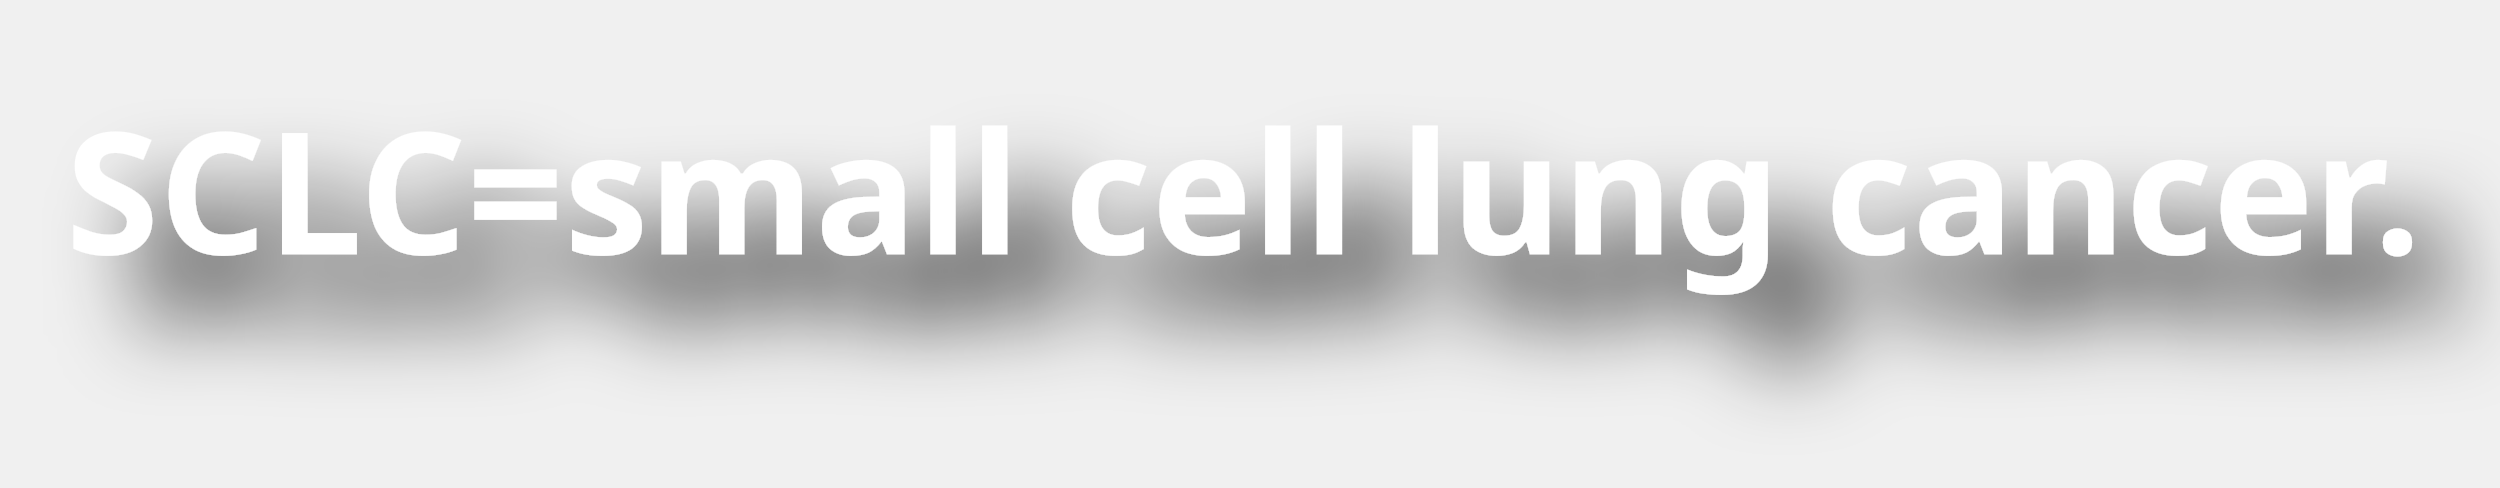
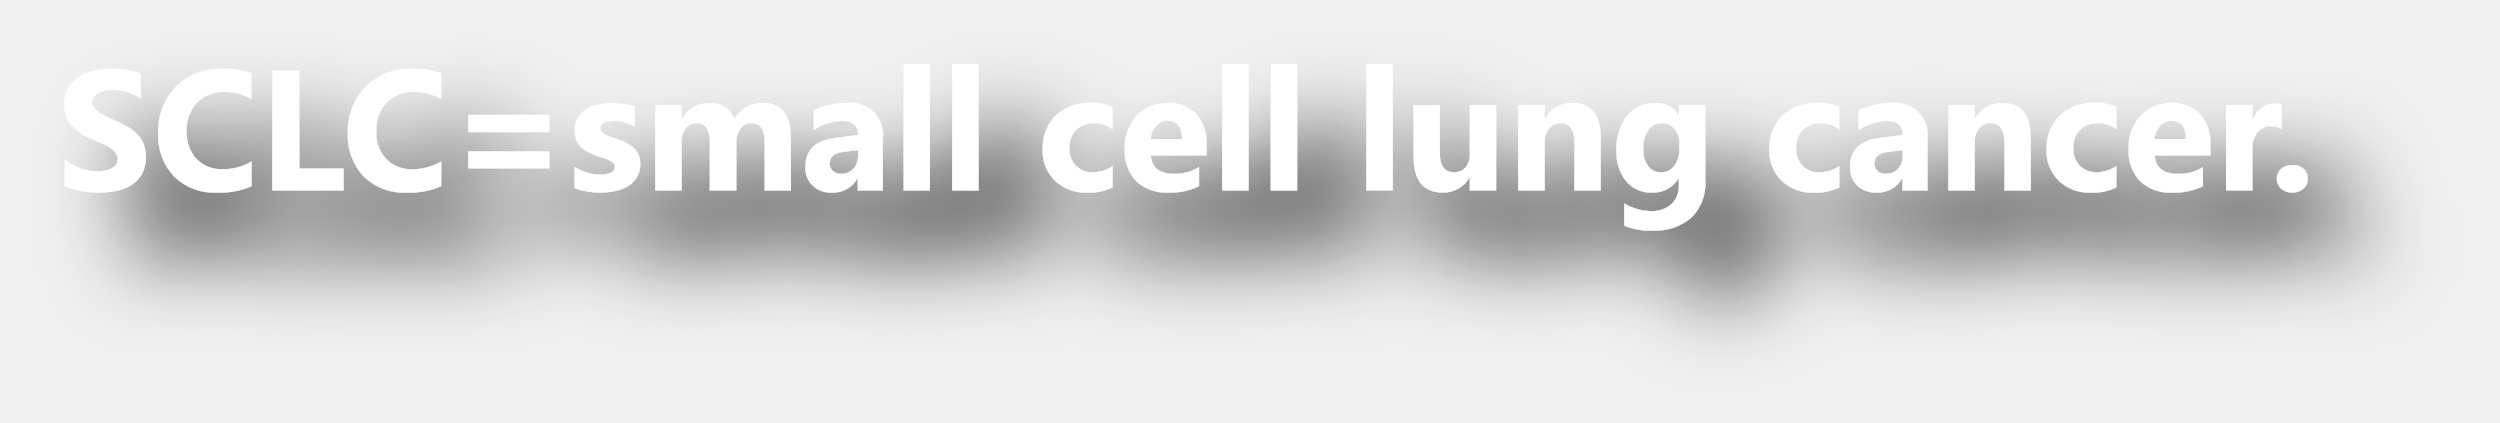
- <svg xmlns="http://www.w3.org/2000/svg" width="118" height="23" viewBox="0 0 118 23">
+ <svg xmlns="http://www.w3.org/2000/svg" width="117.102" height="19.801" viewBox="0 0 117.102 19.801">
  <defs>
-     <filter id="a" x="0" y="0" width="118" height="23" filterUnits="userSpaceOnUse">
+     <filter id="a" x="0" y="0" width="117.102" height="19.801" filterUnits="userSpaceOnUse">
      <feOffset dx="3" dy="3" input="SourceAlpha" />
      <feGaussianBlur stdDeviation="2" result="b" />
      <feFlood />
      <feComposite operator="in" in2="b" />
      <feComposite in="SourceGraphic" />
    </filter>
  </defs>
  <g transform="matrix(1, 0, 0, 1, 0, 0)" filter="url(#a)">
-     <text transform="translate(56 12)" fill="#fff" font-size="8" font-family="SegoeUI-Bold, Segoe UI" font-weight="700">
-       <tspan x="-52.91" y="0">SCLC=small cell lung cancer.</tspan>
-     </text>
+     <path d="M-52.527-.215v-1.25a2.4,2.4,0,0,0,.738.428,2.373,2.373,0,0,0,.8.143,1.784,1.784,0,0,0,.416-.043.974.974,0,0,0,.3-.119.52.52,0,0,0,.178-.18.448.448,0,0,0,.059-.225.486.486,0,0,0-.094-.293,1.009,1.009,0,0,0-.256-.238A2.674,2.674,0,0,0-50.77-2.2q-.223-.1-.48-.207a2.452,2.452,0,0,1-.979-.668,1.458,1.458,0,0,1-.322-.953,1.518,1.518,0,0,1,.176-.752A1.493,1.493,0,0,1-51.9-5.3a2.146,2.146,0,0,1,.7-.3,3.6,3.6,0,0,1,.844-.1,5.075,5.075,0,0,1,.775.053,3.049,3.049,0,0,1,.623.162v1.168a1.884,1.884,0,0,0-.307-.172,2.429,2.429,0,0,0-.342-.123,2.607,2.607,0,0,0-.35-.072,2.474,2.474,0,0,0-.33-.023,1.721,1.721,0,0,0-.391.041,1,1,0,0,0-.3.115.573.573,0,0,0-.187.178.421.421,0,0,0-.066.232.444.444,0,0,0,.074.252.851.851,0,0,0,.211.211,2.238,2.238,0,0,0,.332.2q.2.1.441.2a4.919,4.919,0,0,1,.6.3,2.146,2.146,0,0,1,.459.357,1.392,1.392,0,0,1,.293.455,1.608,1.608,0,0,1,.1.6,1.6,1.6,0,0,1-.178.787,1.443,1.443,0,0,1-.482.516,2.092,2.092,0,0,1-.709.283A4.1,4.1,0,0,1-50.93.1,4.746,4.746,0,0,1-51.807.02,2.647,2.647,0,0,1-52.527-.215ZM-43.77-.2a3.694,3.694,0,0,1-1.6.3A2.7,2.7,0,0,1-47.4-.66a2.77,2.77,0,0,1-.738-2.02,2.96,2.96,0,0,1,.83-2.18A2.9,2.9,0,0,1-45.152-5.7a4.029,4.029,0,0,1,1.383.207v1.215a2.45,2.45,0,0,0-1.281-.336,1.7,1.7,0,0,0-1.273.5,1.841,1.841,0,0,0-.484,1.344,1.806,1.806,0,0,0,.457,1.295,1.615,1.615,0,0,0,1.23.482,2.625,2.625,0,0,0,1.352-.359Zm4.313.2h-3.336V-5.6h1.262v4.578h2.074Zm4.57-.2a3.694,3.694,0,0,1-1.6.3A2.7,2.7,0,0,1-38.516-.66a2.77,2.77,0,0,1-.738-2.02,2.96,2.96,0,0,1,.83-2.18A2.9,2.9,0,0,1-36.27-5.7a4.029,4.029,0,0,1,1.383.207v1.215a2.45,2.45,0,0,0-1.281-.336,1.7,1.7,0,0,0-1.273.5,1.841,1.841,0,0,0-.484,1.344,1.806,1.806,0,0,0,.457,1.295,1.615,1.615,0,0,0,1.23.482,2.625,2.625,0,0,0,1.352-.359Zm5.07-2.535h-3.8v-.8h3.8Zm0,1.7h-3.8v-.793h3.8Zm1.18.934v-1a2.628,2.628,0,0,0,.607.273,2.014,2.014,0,0,0,.572.09,1.227,1.227,0,0,0,.518-.09.29.29,0,0,0,.189-.273.253.253,0,0,0-.086-.2.8.8,0,0,0-.221-.137,2.5,2.5,0,0,0-.295-.105q-.16-.047-.309-.105a2.957,2.957,0,0,1-.42-.193,1.214,1.214,0,0,1-.3-.24.944.944,0,0,1-.187-.316,1.263,1.263,0,0,1-.064-.426A1.1,1.1,0,0,1-28.49-3.4a1.2,1.2,0,0,1,.391-.4,1.785,1.785,0,0,1,.559-.227,2.913,2.913,0,0,1,.654-.072,3.63,3.63,0,0,1,.539.041,4.023,4.023,0,0,1,.539.119v.953a1.948,1.948,0,0,0-.5-.205,2.117,2.117,0,0,0-.525-.068,1.164,1.164,0,0,0-.229.021.753.753,0,0,0-.189.063.348.348,0,0,0-.129.105.243.243,0,0,0-.047.146.271.271,0,0,0,.07.188.611.611,0,0,0,.184.135,1.812,1.812,0,0,0,.252.1l.275.092a3.581,3.581,0,0,1,.445.188,1.424,1.424,0,0,1,.342.238.936.936,0,0,1,.219.32,1.138,1.138,0,0,1,.076.438,1.141,1.141,0,0,1-.154.607,1.235,1.235,0,0,1-.41.41,1.86,1.86,0,0,1-.59.23A3.27,3.27,0,0,1-27.414.1,3.574,3.574,0,0,1-28.637-.105ZM-18.5,0h-1.23V-2.281q0-.871-.641-.871a.589.589,0,0,0-.5.262,1.076,1.076,0,0,0-.191.652V0H-22.3V-2.3q0-.848-.629-.848a.6.6,0,0,0-.506.25,1.1,1.1,0,0,0-.189.68V0h-1.234V-4h1.234v.625h.016a1.476,1.476,0,0,1,.537-.521,1.476,1.476,0,0,1,.756-.2,1.152,1.152,0,0,1,1.16.746A1.48,1.48,0,0,1-19.809-4.1q1.3,0,1.3,1.609Zm4.3,0h-1.168V-.574h-.016A1.3,1.3,0,0,1-16.574.1a1.246,1.246,0,0,1-.916-.33,1.183,1.183,0,0,1-.334-.881q0-1.164,1.379-1.344l1.086-.145q0-.656-.711-.656a2.427,2.427,0,0,0-1.359.426v-.93A3.058,3.058,0,0,1-16.725-4a3.706,3.706,0,0,1,.814-.1A1.511,1.511,0,0,1-14.2-2.391Zm-1.16-1.625v-.27l-.727.094q-.6.078-.6.543a.449.449,0,0,0,.146.346.563.563,0,0,0,.4.135.731.731,0,0,0,.566-.24A.868.868,0,0,0-15.359-1.625ZM-11.988,0h-1.234V-5.922h1.234Zm2.273,0h-1.234V-5.922h1.234Zm6.277-.145A2.441,2.441,0,0,1-4.645.1,2.041,2.041,0,0,1-6.137-.461,1.929,1.929,0,0,1-6.707-1.9,2.125,2.125,0,0,1-6.1-3.51,2.259,2.259,0,0,1-4.461-4.1a2.1,2.1,0,0,1,1.023.188v1.047A1.407,1.407,0,0,0-4.3-3.152a1.137,1.137,0,0,0-.842.311,1.159,1.159,0,0,0-.311.857,1.14,1.14,0,0,0,.3.834,1.091,1.091,0,0,0,.816.3,1.629,1.629,0,0,0,.9-.289Zm4.4-1.5H-1.645q.062.871,1.1.871A2.143,2.143,0,0,0,.613-1.09V-.2A3.048,3.048,0,0,1-.828.1a2.029,2.029,0,0,1-1.5-.537,2.029,2.029,0,0,1-.535-1.5,2.141,2.141,0,0,1,.578-1.578A1.926,1.926,0,0,1-.867-4.1a1.748,1.748,0,0,1,1.354.52,2,2,0,0,1,.479,1.41ZM-.18-2.406q0-.859-.7-.859a.664.664,0,0,0-.514.246,1.117,1.117,0,0,0-.264.613ZM2.934,0H1.7V-5.922H2.934ZM5.207,0H3.973V-5.922H5.207Zm4.48,0H8.453V-5.922H9.688Zm4.84,0H13.3V-.609h-.02A1.4,1.4,0,0,1,12.055.1q-1.391,0-1.391-1.684V-4h1.23v2.3q0,.848.672.848A.665.665,0,0,0,13.1-1.08a.937.937,0,0,0,.2-.631V-4h1.23Zm4.9,0H18.2V-2.223q0-.93-.664-.93a.659.659,0,0,0-.527.246.938.938,0,0,0-.207.625V0H15.566V-4H16.8v.633h.016A1.415,1.415,0,0,1,18.1-4.1q1.328,0,1.328,1.648Zm4.9-.457a2.263,2.263,0,0,1-.645,1.725,2.612,2.612,0,0,1-1.867.611,2.96,2.96,0,0,1-1.281-.23V.609a2.454,2.454,0,0,0,1.246.359,1.342,1.342,0,0,0,.969-.33,1.184,1.184,0,0,0,.344-.9V-.574h-.016A1.379,1.379,0,0,1,21.832.1a1.5,1.5,0,0,1-1.215-.539,2.186,2.186,0,0,1-.449-1.445,2.435,2.435,0,0,1,.5-1.613,1.632,1.632,0,0,1,1.316-.6,1.215,1.215,0,0,1,1.094.563h.016V-4h1.234ZM23.109-1.922v-.316a.972.972,0,0,0-.225-.646.726.726,0,0,0-.584-.268.755.755,0,0,0-.645.32,1.506,1.506,0,0,0-.234.9,1.271,1.271,0,0,0,.223.791.726.726,0,0,0,.609.291.755.755,0,0,0,.619-.295A1.209,1.209,0,0,0,23.109-1.922ZM30.6-.145A2.441,2.441,0,0,1,29.391.1,2.041,2.041,0,0,1,27.9-.461a1.929,1.929,0,0,1-.57-1.441,2.125,2.125,0,0,1,.611-1.607A2.259,2.259,0,0,1,29.574-4.1,2.1,2.1,0,0,1,30.6-3.91v1.047a1.407,1.407,0,0,0-.863-.289,1.137,1.137,0,0,0-.842.311,1.159,1.159,0,0,0-.311.857,1.14,1.14,0,0,0,.3.834,1.091,1.091,0,0,0,.816.3,1.629,1.629,0,0,0,.9-.289ZM34.734,0H33.566V-.574h-.016A1.3,1.3,0,0,1,32.359.1a1.246,1.246,0,0,1-.916-.33,1.183,1.183,0,0,1-.334-.881q0-1.164,1.379-1.344L33.574-2.6q0-.656-.711-.656a2.427,2.427,0,0,0-1.359.426v-.93A3.058,3.058,0,0,1,32.209-4a3.706,3.706,0,0,1,.814-.1,1.511,1.511,0,0,1,1.711,1.707Zm-1.16-1.625v-.27l-.727.094q-.6.078-.6.543a.449.449,0,0,0,.146.346.563.563,0,0,0,.4.135.731.731,0,0,0,.566-.24A.868.868,0,0,0,33.574-1.625Zm6,1.625h-1.23V-2.223q0-.93-.664-.93a.659.659,0,0,0-.527.246.938.938,0,0,0-.207.625V0H35.711V-4h1.234v.633h.016a1.414,1.414,0,0,1,1.285-.73q1.328,0,1.328,1.648Zm4.008-.145A2.441,2.441,0,0,1,42.375.1a2.041,2.041,0,0,1-1.492-.559,1.929,1.929,0,0,1-.57-1.441,2.125,2.125,0,0,1,.611-1.607A2.259,2.259,0,0,1,42.559-4.1a2.1,2.1,0,0,1,1.023.188v1.047a1.407,1.407,0,0,0-.863-.289,1.137,1.137,0,0,0-.842.311,1.159,1.159,0,0,0-.311.857,1.14,1.14,0,0,0,.3.834,1.091,1.091,0,0,0,.816.3,1.629,1.629,0,0,0,.9-.289Zm4.4-1.5H45.375q.063.871,1.1.871a2.143,2.143,0,0,0,1.16-.312V-.2a3.048,3.048,0,0,1-1.441.3,2.029,2.029,0,0,1-1.5-.537,2.029,2.029,0,0,1-.535-1.5,2.141,2.141,0,0,1,.578-1.578A1.926,1.926,0,0,1,46.152-4.1a1.748,1.748,0,0,1,1.354.52,2,2,0,0,1,.479,1.41ZM46.84-2.406q0-.859-.7-.859a.664.664,0,0,0-.514.246,1.117,1.117,0,0,0-.264.613Zm4.488-.48a1.071,1.071,0,0,0-.52-.121.748.748,0,0,0-.629.295,1.287,1.287,0,0,0-.227.8V0H48.719V-4h1.234v.742h.016a1.068,1.068,0,0,1,1.055-.812.8.8,0,0,1,.3.047ZM51.813.1A.72.72,0,0,1,51.3-.09a.6.6,0,0,1-.2-.461.58.58,0,0,1,.209-.461.772.772,0,0,1,.521-.18.743.743,0,0,1,.518.182.592.592,0,0,1,.2.459.6.6,0,0,1-.205.467A.774.774,0,0,1,51.813.1Z" transform="translate(55.55 8.92)" fill="#fff" />
  </g>
</svg>
